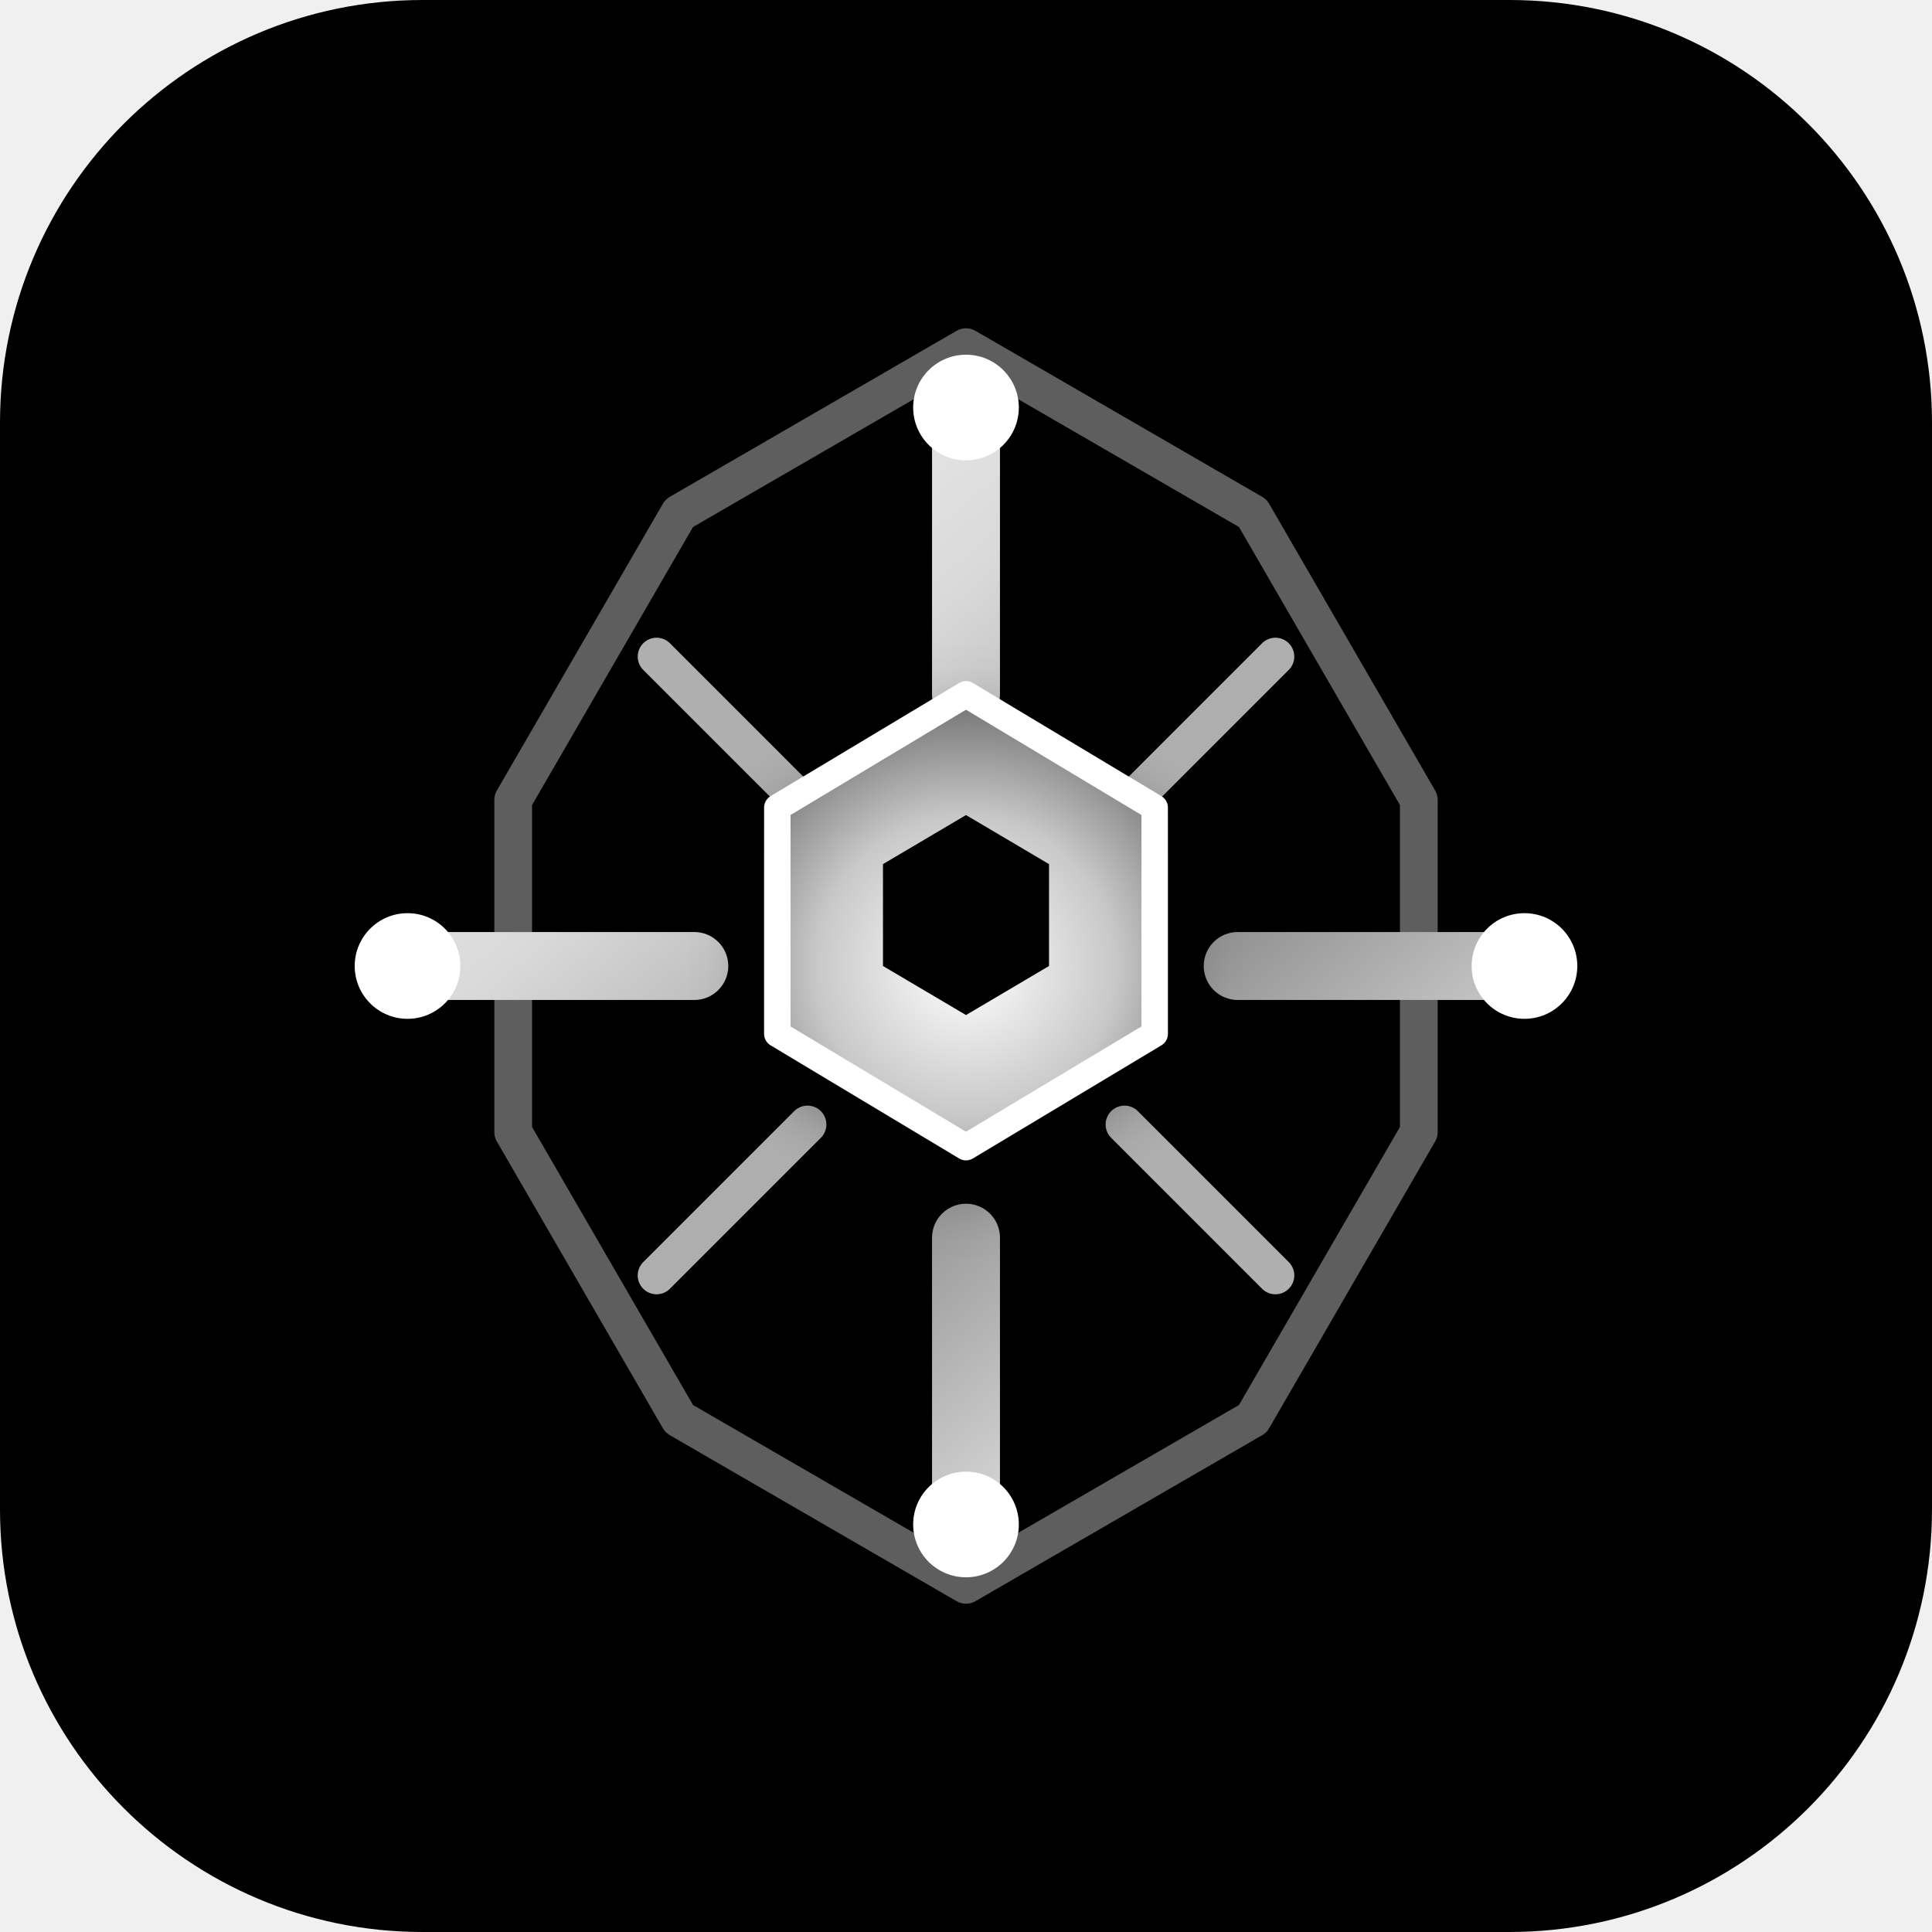
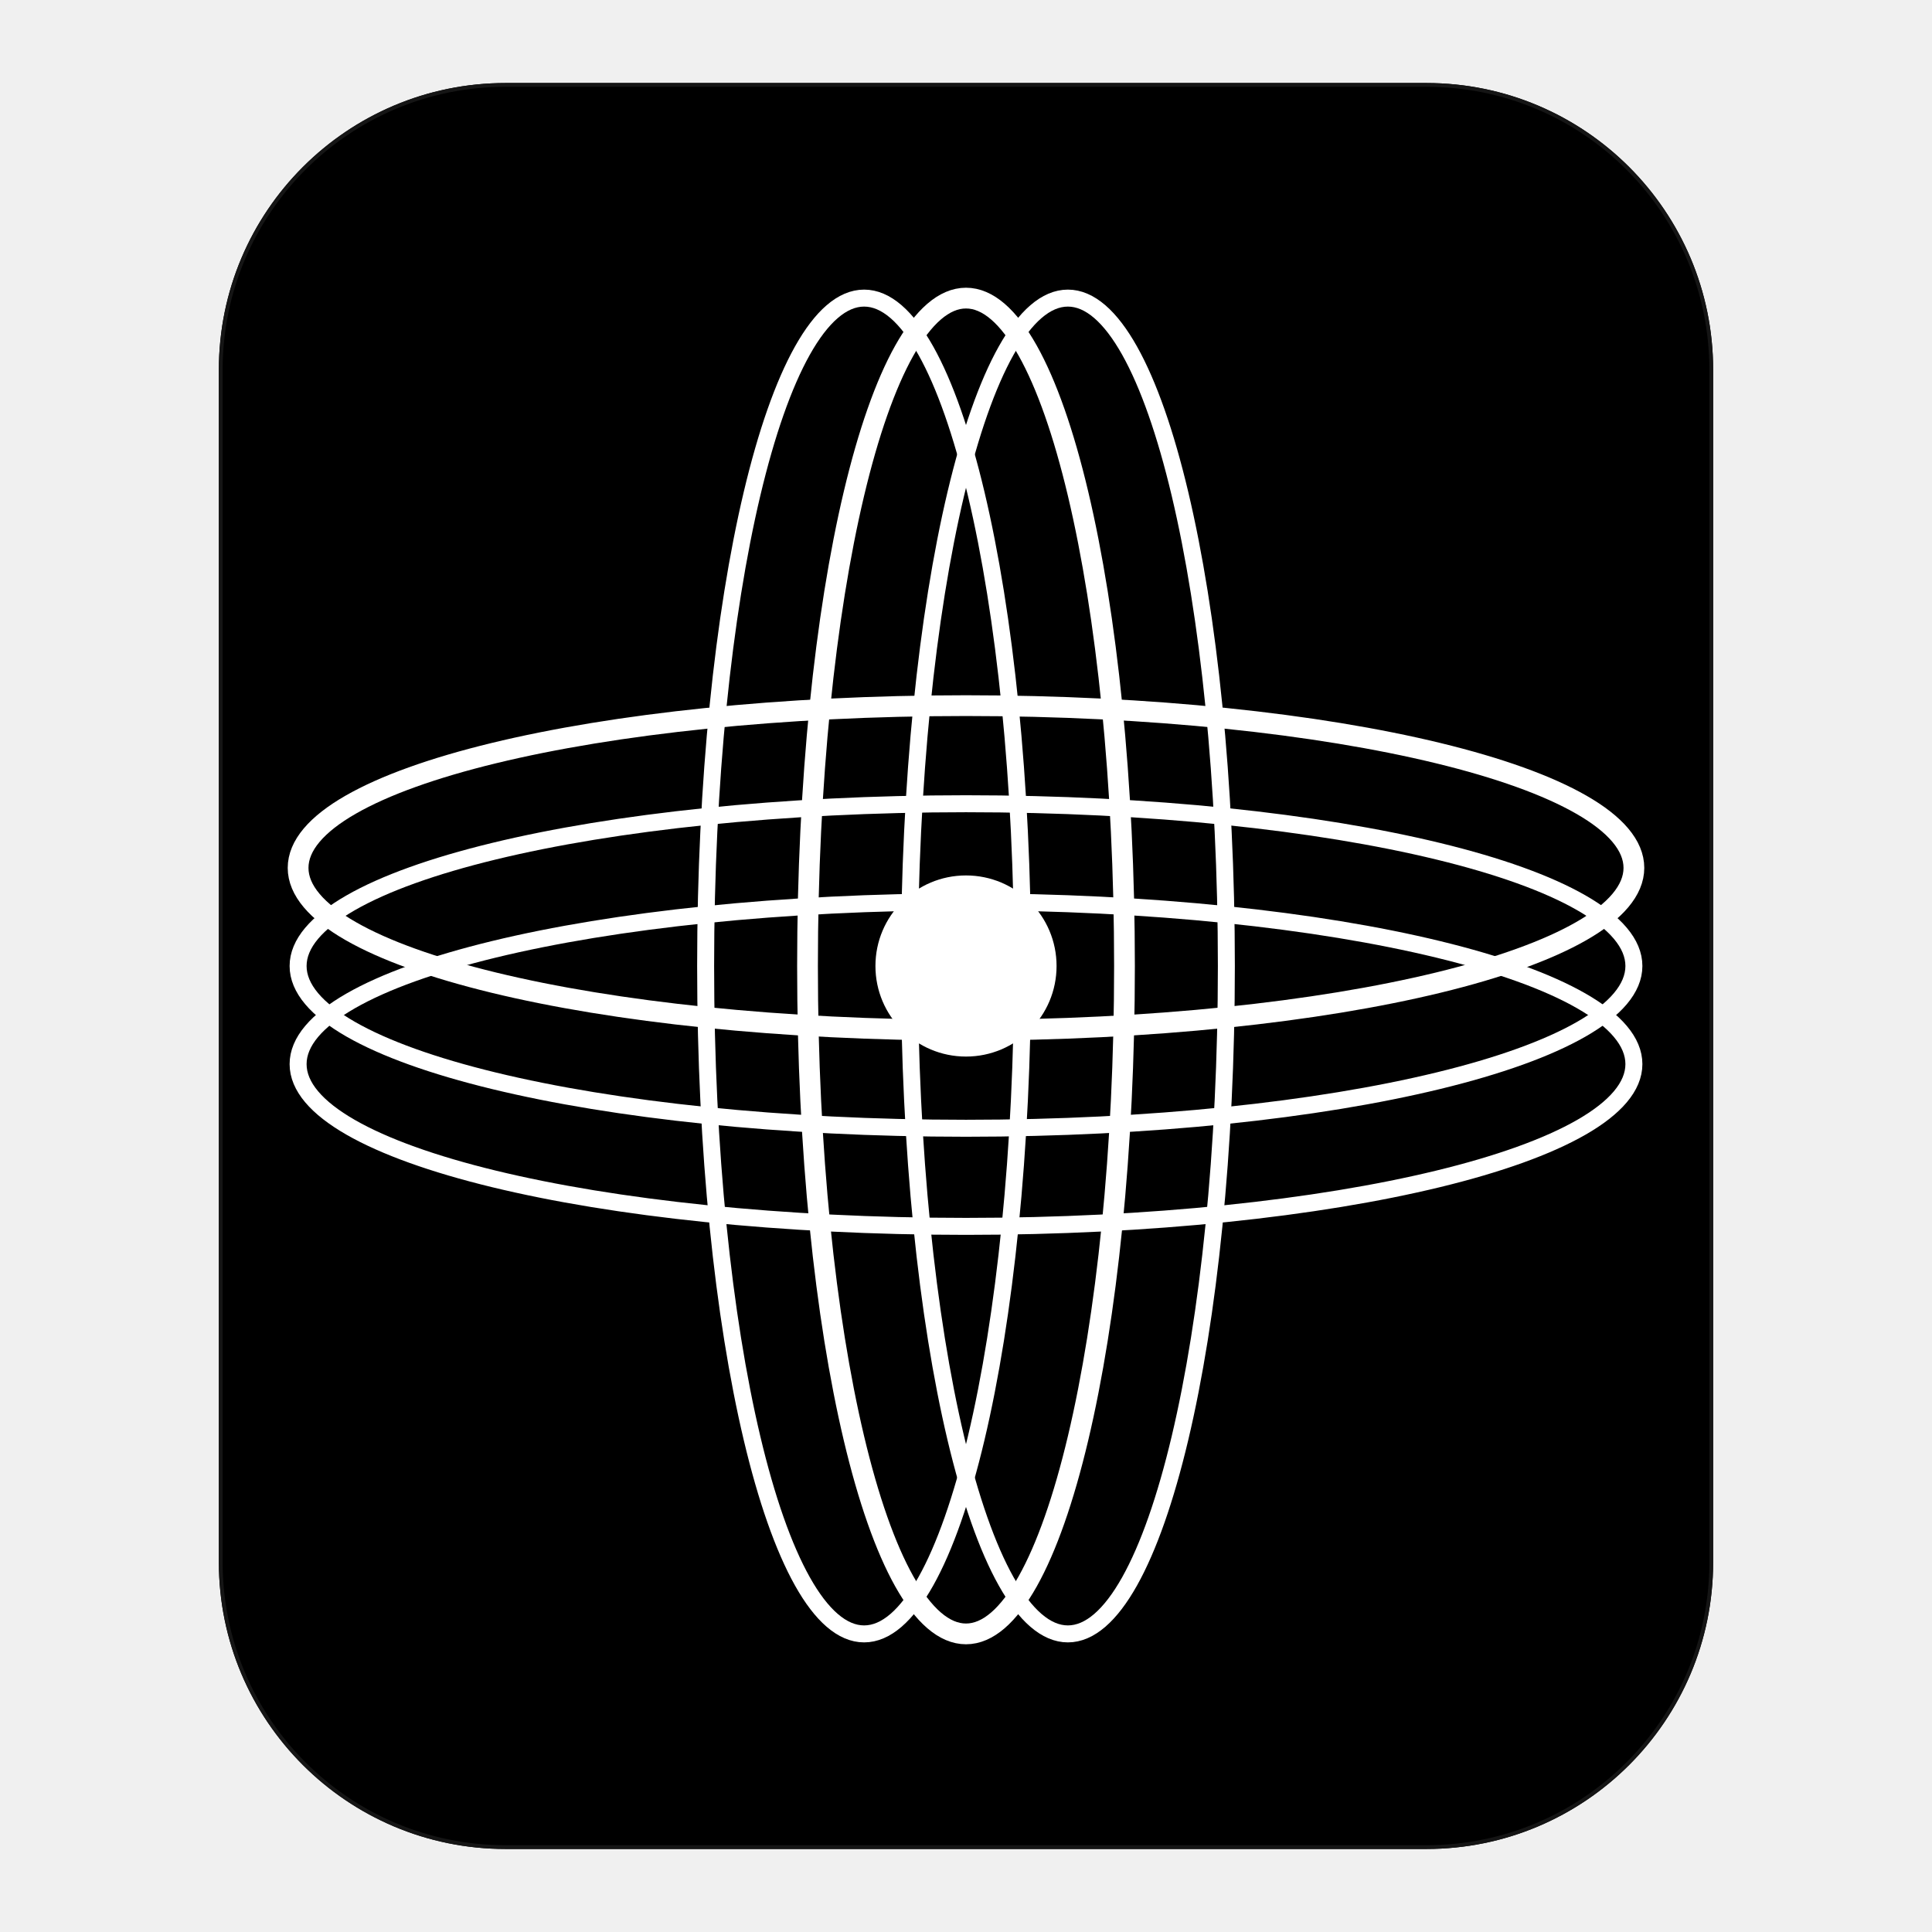
<svg xmlns="http://www.w3.org/2000/svg" width="512" height="512" viewBox="0 0 512 512" fill="none">
-   <defs>
-     <linearGradient id="silver" x1="118" y1="90" x2="394" y2="422" gradientUnits="userSpaceOnUse">
-       <stop offset="0" stop-color="#FFFFFF" />
-       <stop offset="0.32" stop-color="#D9D9D9" />
-       <stop offset="0.58" stop-color="#8F8F8F" />
-       <stop offset="0.82" stop-color="#E8E8E8" />
-       <stop offset="1" stop-color="#A5A5A5" />
-     </linearGradient>
-     <radialGradient id="core" cx="0" cy="0" r="1" gradientUnits="userSpaceOnUse" gradientTransform="translate(256 256) rotate(90) scale(72)">
-       <stop stop-color="#FFFFFF" />
-       <stop offset="0.55" stop-color="#C8C8C8" />
-       <stop offset="1" stop-color="#6F6F6F" />
-     </radialGradient>
-     <filter id="softShadow" x="-40%" y="-40%" width="180%" height="180%">
-       <feDropShadow dx="0" dy="8" stdDeviation="9" flood-color="#000000" flood-opacity="0.35" />
-     </filter>
-   </defs>
-   <rect width="512" height="512" rx="112" fill="#000000" />
-   <path d="M256 92L332 136L376 212L376 300L332 376L256 420L180 376L136 300L136 212L180 136L256 92Z" stroke="#5E5E5E" stroke-width="10" stroke-linejoin="round" />
-   <path d="M256 118V184M394 256H328M256 394V328M118 256H184" stroke="url(#silver)" stroke-width="18" stroke-linecap="round" />
-   <path d="M174 174L214 214M338 174L298 214M338 338L298 298M174 338L214 298" stroke="#AFAFAF" stroke-width="10" stroke-linecap="round" />
-   <path d="M256 184L306 214V274L256 304L206 274V214L256 184Z" fill="url(#core)" stroke="#FFFFFF" stroke-width="7" stroke-linejoin="round" filter="url(#softShadow)" />
-   <path d="M256 216L278 229V256L256 269L234 256V229L256 216Z" fill="#000000" />
-   <circle cx="256" cy="108" r="14" fill="#FFFFFF" />
-   <circle cx="404" cy="256" r="14" fill="#FFFFFF" />
-   <circle cx="256" cy="404" r="14" fill="#FFFFFF" />
-   <circle cx="108" cy="256" r="14" fill="#FFFFFF" />
+   <rect x="58" y="22" width="396" height="468" rx="76" fill="#000" />
+   <rect x="58.5" y="22.5" width="395" height="467" rx="75.5" stroke="#151515" />
+   <ellipse cx="229" cy="256" rx="42" ry="177" stroke="#fff" stroke-width="4.5" />
+   <ellipse cx="256" cy="256" rx="42" ry="177" stroke="#fff" stroke-width="5.5" />
+   <ellipse cx="283" cy="256" rx="42" ry="177" stroke="#fff" stroke-width="4.5" />
+   <ellipse cx="256" cy="230" rx="177" ry="43" stroke="#fff" stroke-width="5.5" />
+   <ellipse cx="256" cy="256" rx="177" ry="43" stroke="#fff" stroke-width="4.5" />
+   <ellipse cx="256" cy="282" rx="177" ry="43" stroke="#fff" stroke-width="4.5" />
+   <circle cx="256" cy="256" r="24" fill="#fff" />
</svg>
